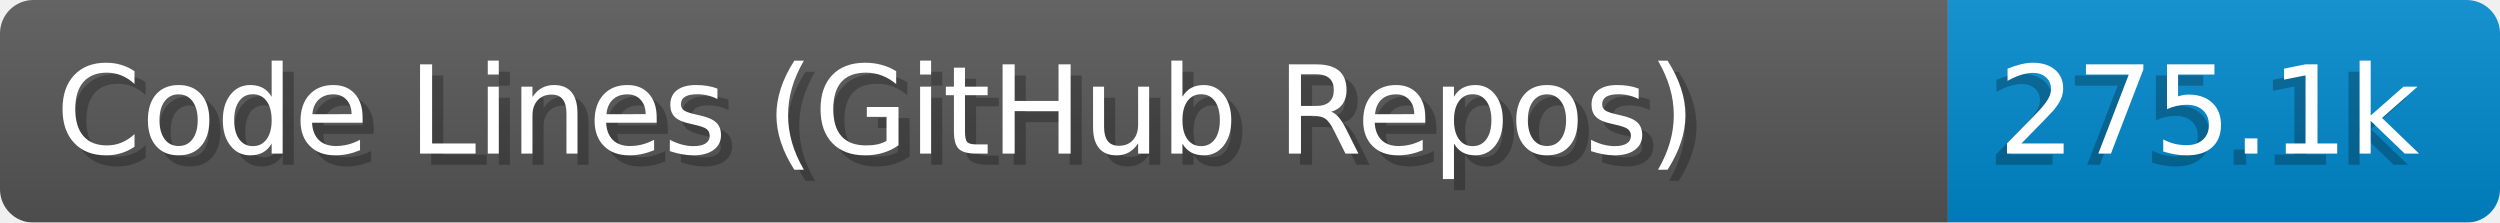
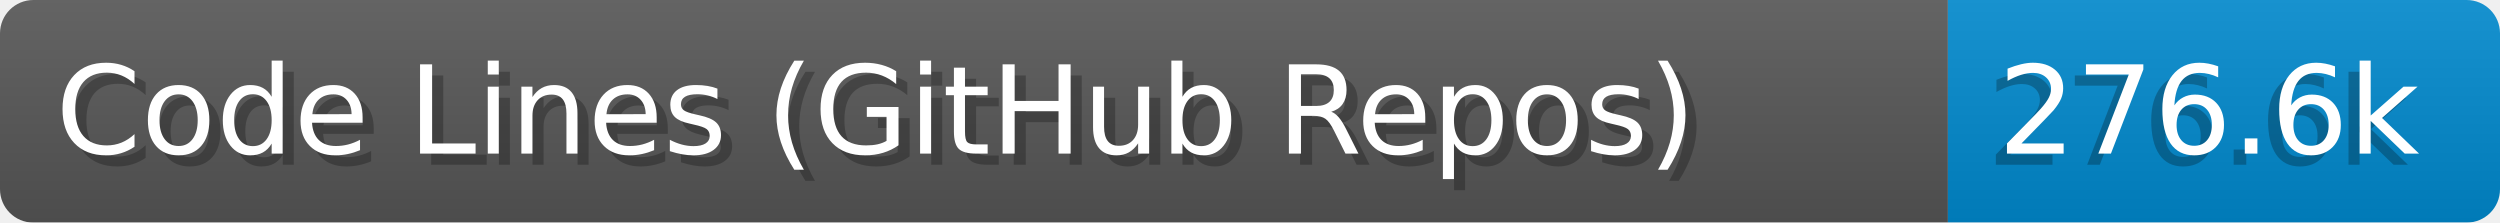
- <svg xmlns="http://www.w3.org/2000/svg" width="224.6" height="20" viewBox="0 0 2246.0 200" role="img" aria-label="Code Lines (GitHub Repos): 275.1k">
+ <svg xmlns="http://www.w3.org/2000/svg" width="224.6" height="20" viewBox="0 0 2246.0 200" role="img" aria-label="Code Lines (GitHub Repos): 276.6k">
  <linearGradient id="a" x2="0" y2="100%">
    <stop offset="0" stop-opacity=".1" stop-color="#EEE" />
    <stop offset="1" stop-opacity=".1" />
  </linearGradient>
  <mask id="m">
    <rect width="2246.0" height="200" rx="30" fill="#FFF" />
  </mask>
  <g mask="url(#m)">
    <rect width="1750.0" height="200" fill="#555" />
    <rect width="496.0" height="200" fill="#08C" x="1750.0" />
    <rect width="2246.0" height="200" fill="url(#a)" />
  </g>
  <g aria-hidden="true" fill="#fff" text-anchor="start" font-family="Verdana,DejaVu Sans,sans-serif" font-size="110">
    <text x="60" y="148" textLength="1650.0" fill="#000" opacity="0.25">Code Lines (GitHub Repos)</text>
    <text x="50" y="138" textLength="1650.0">Code Lines (GitHub Repos)</text>
-     <text x="1785.0" y="148" textLength="396.0" fill="#000" opacity="0.25">275.1k</text>
-     <text x="1795.0" y="138" textLength="396.0">275.1k</text>
+     <text x="1785.0" y="148" textLength="396.0" fill="#000" opacity="0.25">276.6k</text>
+     <text x="1795.0" y="138" textLength="396.0">276.6k</text>
  </g>
</svg>
